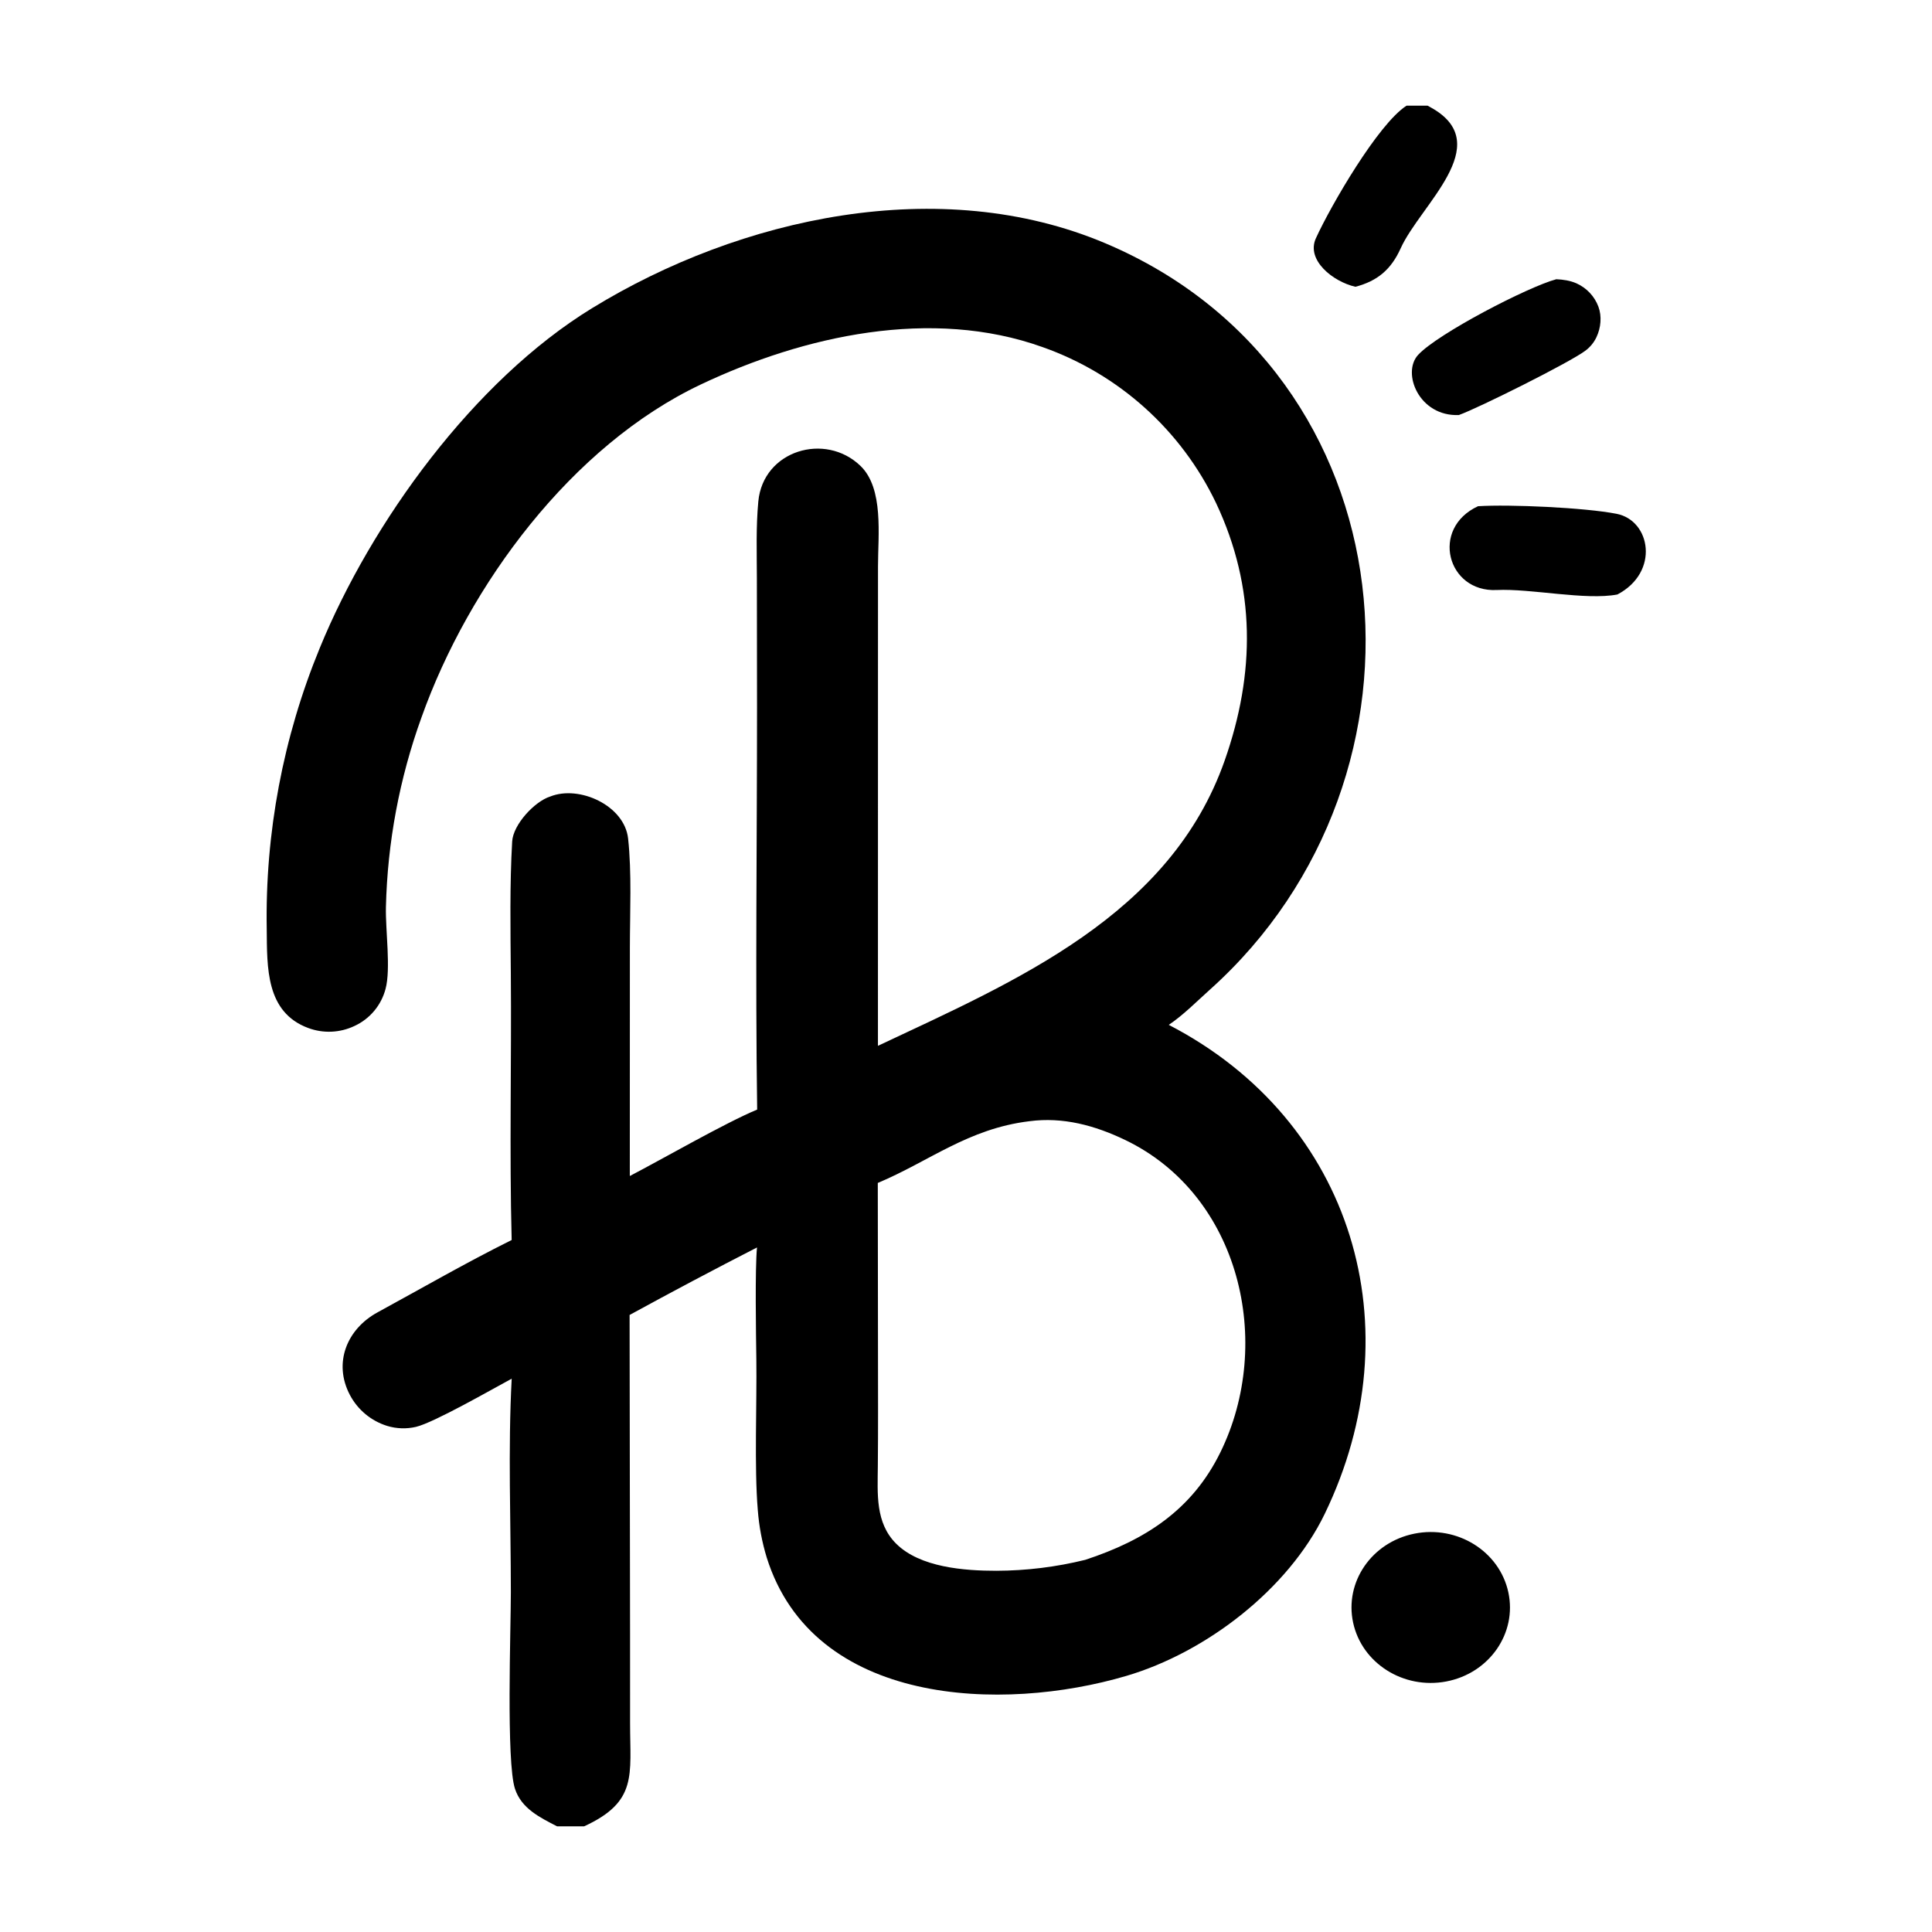
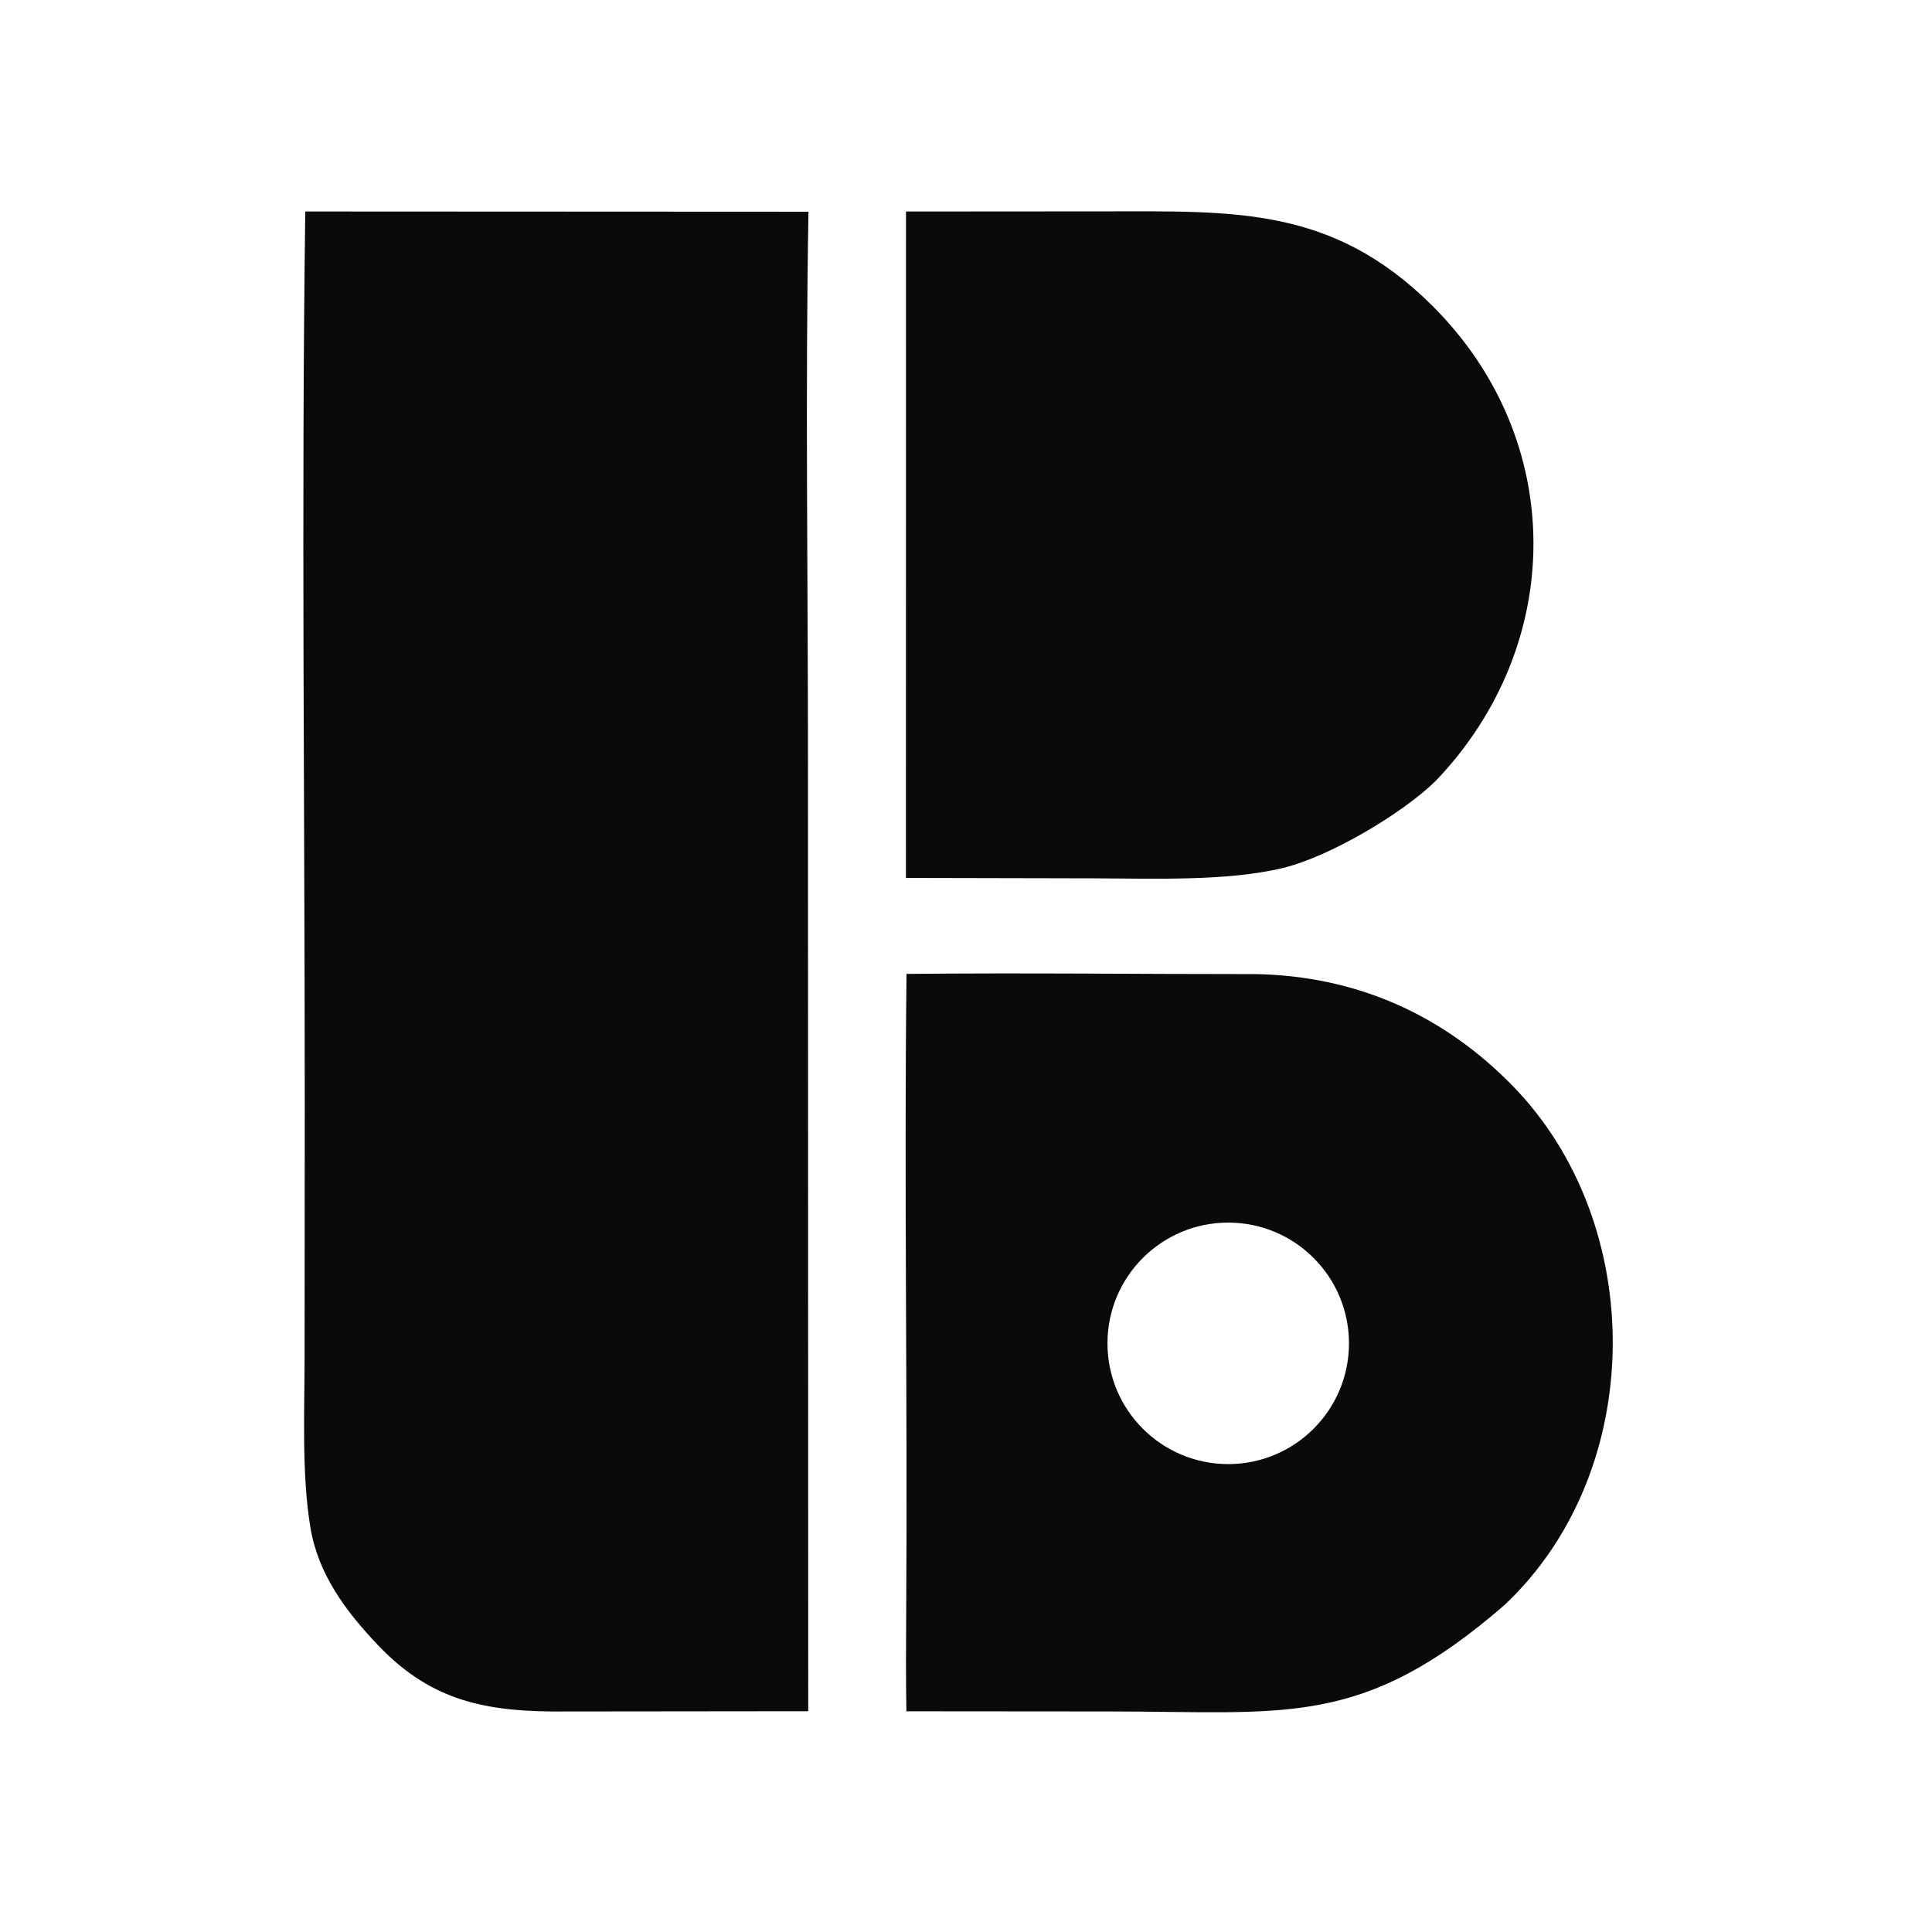
- <svg xmlns="http://www.w3.org/2000/svg" width="256" height="256" viewBox="0 0 256 256" fill="none">
-   <path d="M78.44 40.842C98.087 28.796 124.566 22.974 146.467 32.237C187.102 49.425 191.973 102.782 160.308 131.142C158.559 132.708 156.823 134.481 154.87 135.8C179.396 148.503 187.405 176.063 175.534 200.594C170.685 210.613 159.807 218.941 149.277 222.057C132.795 226.933 107.778 226.059 101.595 206.385C100.973 204.34 100.575 202.233 100.412 200.102C99.935 194.46 100.299 185.972 100.218 180.086C100.174 176.816 100.031 168.158 100.306 165.296C94.64 168.202 89.011 171.183 83.425 174.24L83.486 216.44L83.489 228.385C83.491 235.221 84.499 238.735 77.397 241.999H73.817C71.54 240.823 69.103 239.654 68.238 237.027C67.061 233.452 67.692 215.764 67.691 210.98C67.689 201.6 67.304 192.045 67.802 182.683C65.212 184.076 57.52 188.497 55.122 189.067C53.859 189.362 52.54 189.318 51.3 188.94C49.171 188.279 47.392 186.798 46.356 184.825C44.133 180.593 45.965 176.107 50.022 173.896C55.849 170.719 61.764 167.307 67.704 164.355L67.798 164.31C67.491 152.558 67.788 140.73 67.687 128.962C67.639 123.306 67.536 117.123 67.865 111.503C67.997 109.241 70.854 106.187 72.903 105.544C76.762 103.998 82.745 106.734 83.226 111.104C83.722 115.603 83.465 120.944 83.462 125.639L83.454 155.828C87.87 153.525 96.122 148.772 100.328 147.023C100.079 129.395 100.311 111.374 100.31 93.711L100.289 76.579C100.282 73.17 100.163 69.856 100.479 66.457C101.111 59.671 109.356 57.223 114.027 61.742C117.124 64.738 116.34 70.942 116.34 75.029L116.337 89.899L116.332 138.578C134.595 129.981 155.063 121.315 162.283 100.758C166.339 89.209 166.414 77.864 161.149 66.689C156.534 57.004 148.252 49.555 138.134 45.988C123.446 40.728 106.582 44.446 92.857 50.947C75.756 59.048 62.106 77.488 55.851 95.057C52.93 103.132 51.338 111.628 51.136 120.213C51.068 123.239 51.802 128.367 51.09 131.027C50.52 133.209 49 135.02 46.949 135.957C45.029 136.864 42.824 136.956 40.835 136.214C35.2 134.12 35.396 128.173 35.343 123.148C35.119 110.376 37.509 97.693 42.366 85.878C49.217 69.162 62.791 50.437 78.44 40.842ZM149.119 151.066C145.087 149.125 140.847 147.974 136.387 148.569C128.271 149.558 123.119 153.892 116.312 156.747L116.347 186.844C116.353 189.33 116.337 191.818 116.317 194.299C116.289 197.896 115.962 201.773 118.744 204.544C121.911 207.698 127.776 208.137 132.028 208.135C135.998 208.123 139.952 207.637 143.806 206.686C151.773 204.061 157.952 200.075 161.7 192.454C168.853 177.909 164.311 158.382 149.119 151.066Z" fill="black" />
-   <path d="M186.379 14H189.16C189.391 14.123 189.62 14.251 189.847 14.383C198.131 19.234 188.185 27.173 185.596 32.905C184.336 35.695 182.536 37.235 179.596 38C176.615 37.313 173.044 34.467 174.361 31.577C176.352 27.209 182.638 16.388 186.379 14Z" fill="black" />
-   <path d="M187.42 203.216C193.113 202.076 198.694 205.562 199.863 210.99C201.033 216.416 197.346 221.715 191.642 222.803C185.977 223.884 180.459 220.401 179.297 215.011C178.135 209.62 181.765 204.348 187.42 203.216Z" fill="black" />
-   <path d="M206.219 37C207.132 37.041 208.04 37.173 208.883 37.542C210.234 38.146 211.283 39.259 211.796 40.632C212.275 41.92 212.123 43.456 211.535 44.685C211.208 45.377 210.717 45.981 210.102 46.445C208.092 47.987 195.83 54.102 193.307 54.994C188.033 55.218 185.698 49.409 187.915 47.015C190.527 44.195 202.463 38.004 206.219 37Z" fill="black" />
-   <path d="M195.843 67.077C200.004 66.811 209.976 67.254 214.21 68.083C218.726 68.968 219.938 75.816 214.311 78.773C210.104 79.579 202.851 77.963 198.308 78.181C191.762 78.495 189.493 70.023 195.843 67.077Z" fill="black" />
+ <svg xmlns="http://www.w3.org/2000/svg" width="128" height="128" viewBox="0 0 128 128" fill="none">
+   <path d="M20.225 14.012L53.564 14.028C53.351 25.855 53.529 38.24 53.53 50.119L53.547 113.372L36.565 113.39C31.748 113.347 28.343 112.49 24.979 108.93C22.879 106.708 21.069 104.273 20.563 101.19C19.982 97.65 20.177 93.531 20.18 89.909L20.191 73.053C20.191 53.508 19.96 33.521 20.225 14.012Z" fill="#0A0A0A" />
+   <path d="M60.06 64.524C67.723 64.444 75.559 64.54 83.218 64.537C89.883 64.666 95.605 67.229 100.197 71.92C109.164 81.079 109.14 97.434 99.669 106.345C90.245 114.506 85.278 113.397 73.56 113.388L60.051 113.377C60.014 111.241 60.023 109.07 60.038 106.933C60.135 92.809 59.894 78.646 60.06 64.524ZM81.373 81C76.955 81 73.373 84.582 73.373 89C73.373 93.418 76.955 97 81.373 97C85.791 97 89.373 93.418 89.373 89C89.373 84.582 85.791 81 81.373 81Z" fill="#0A0A0A" />
+   <path d="M60.025 14.013L73.041 14.004C81.727 14.005 88.228 13.632 94.875 20.236C103.874 29.177 103.721 42.773 95.102 51.755C92.849 53.945 88.073 56.757 85.016 57.501C81.282 58.409 76.265 58.198 72.36 58.192L60.02 58.165L60.025 14.013Z" fill="#0A0A0A" />
</svg>
